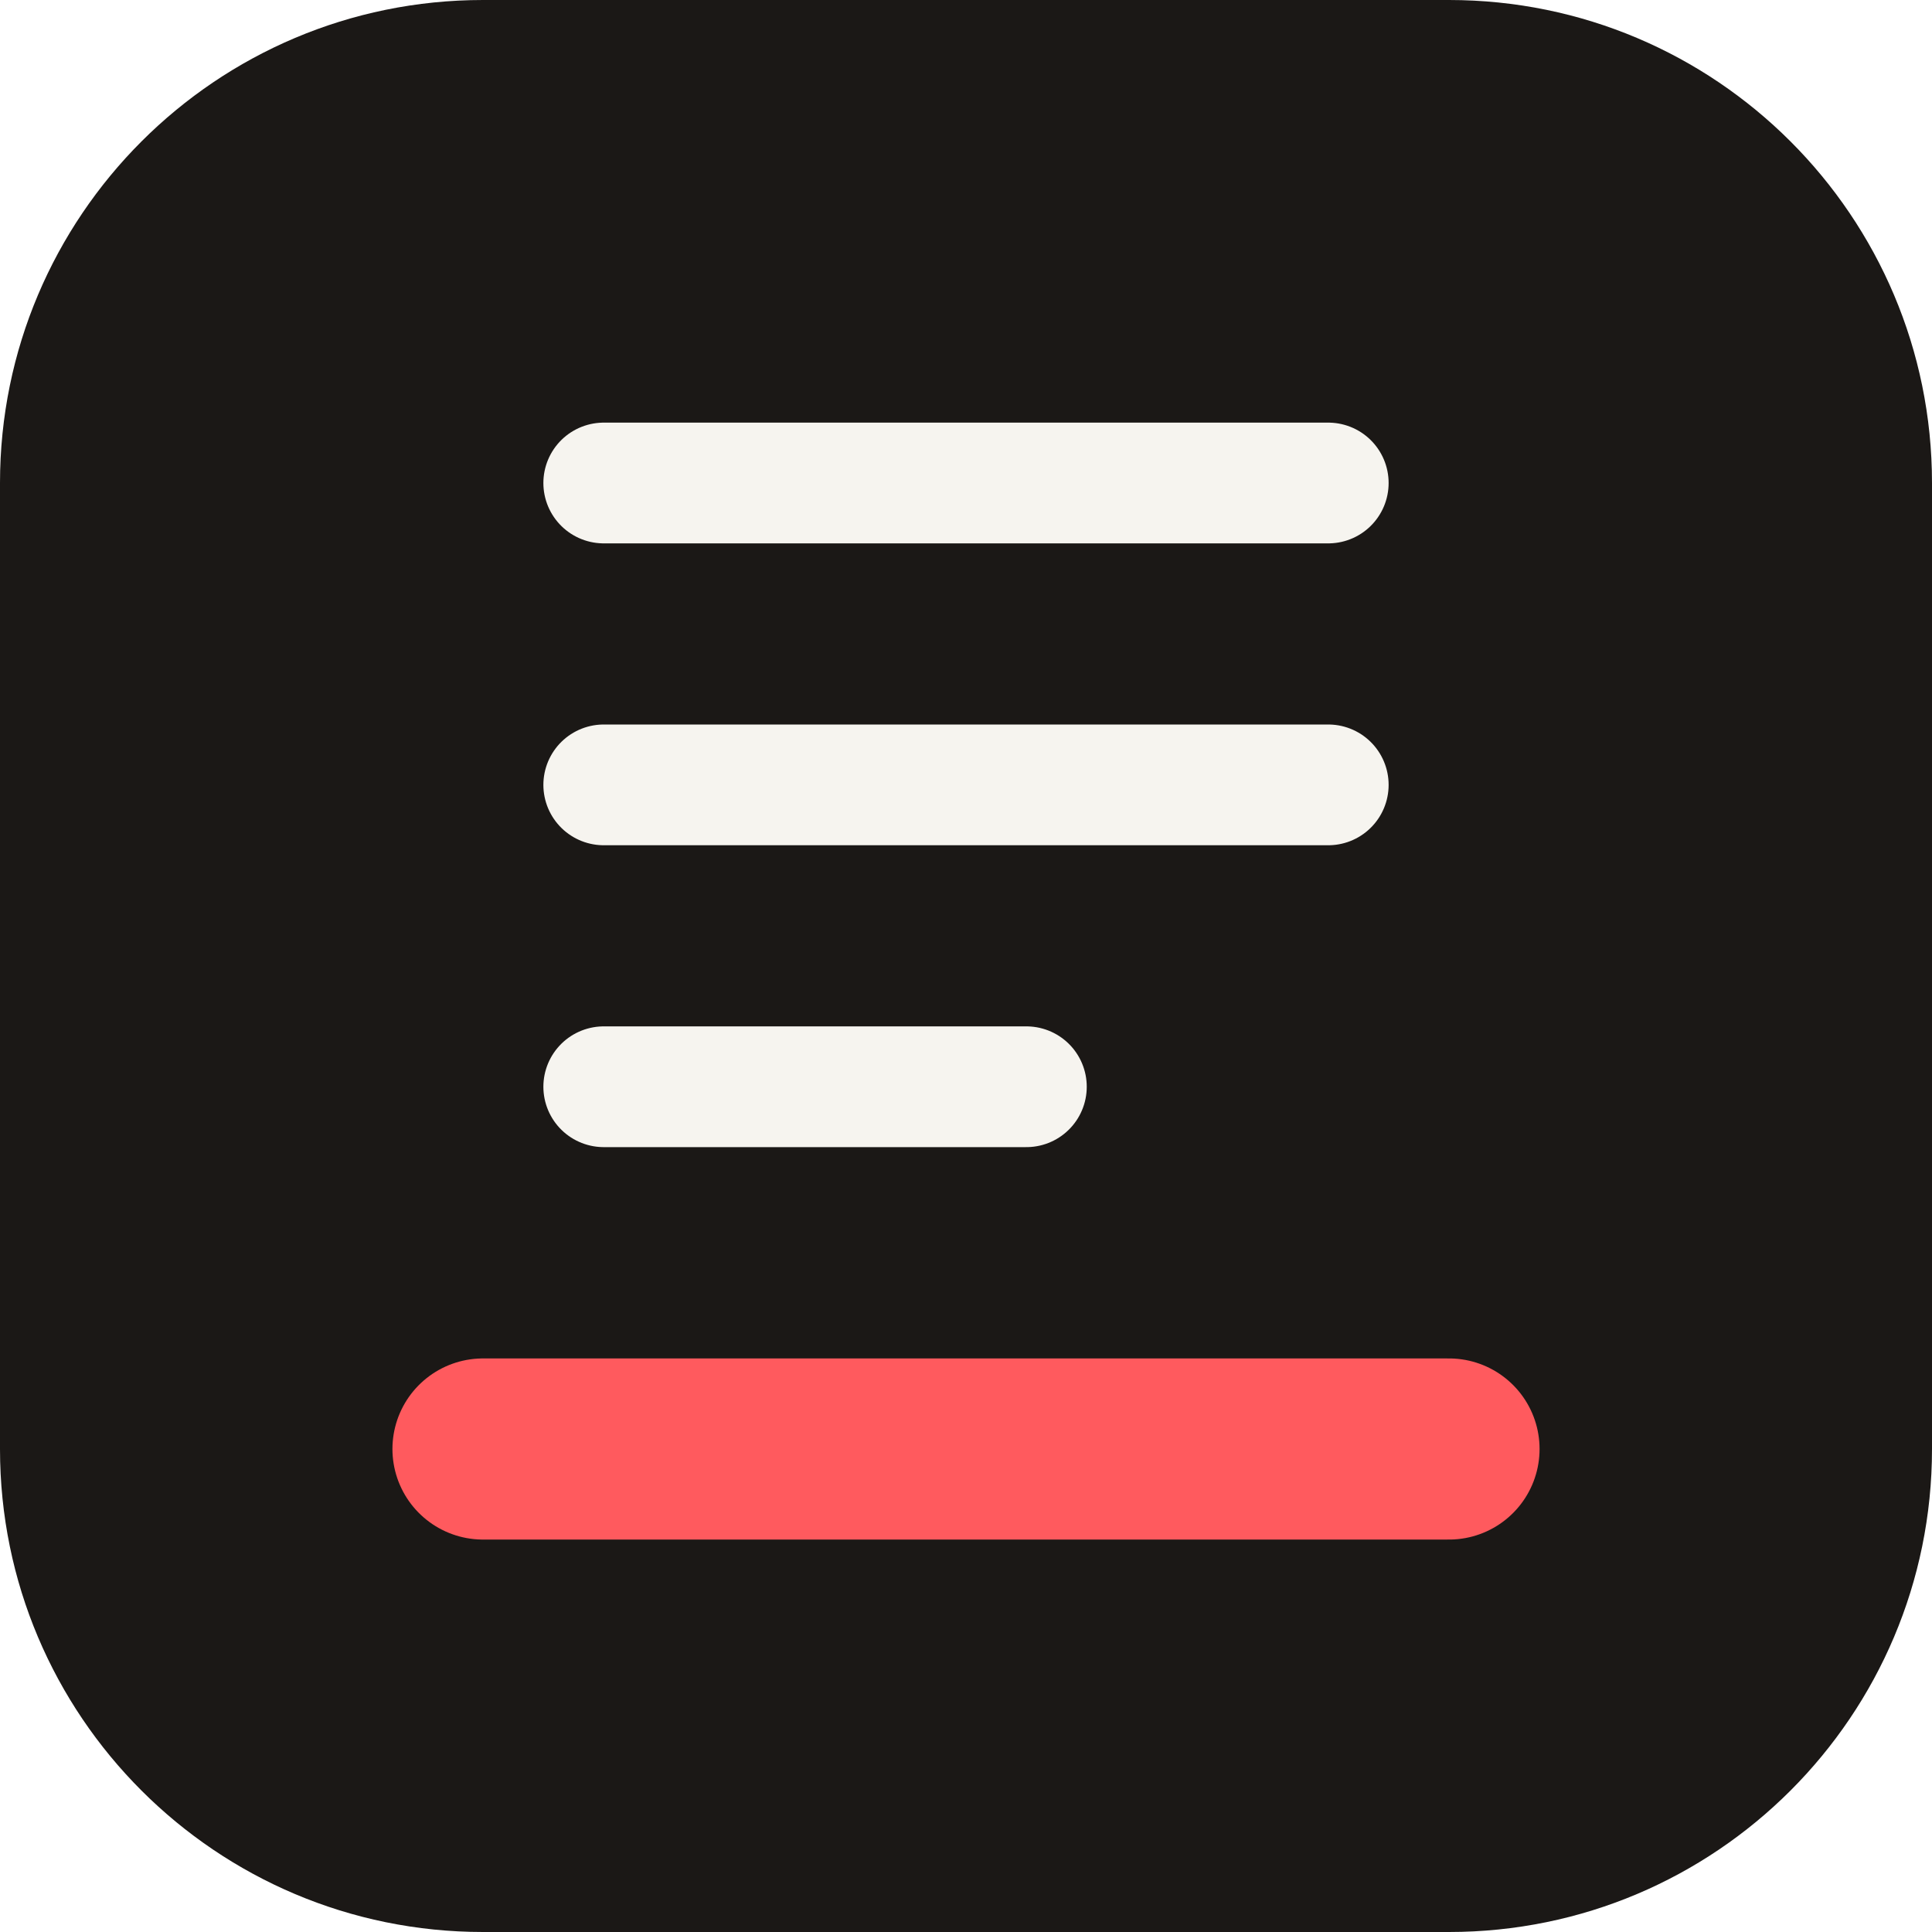
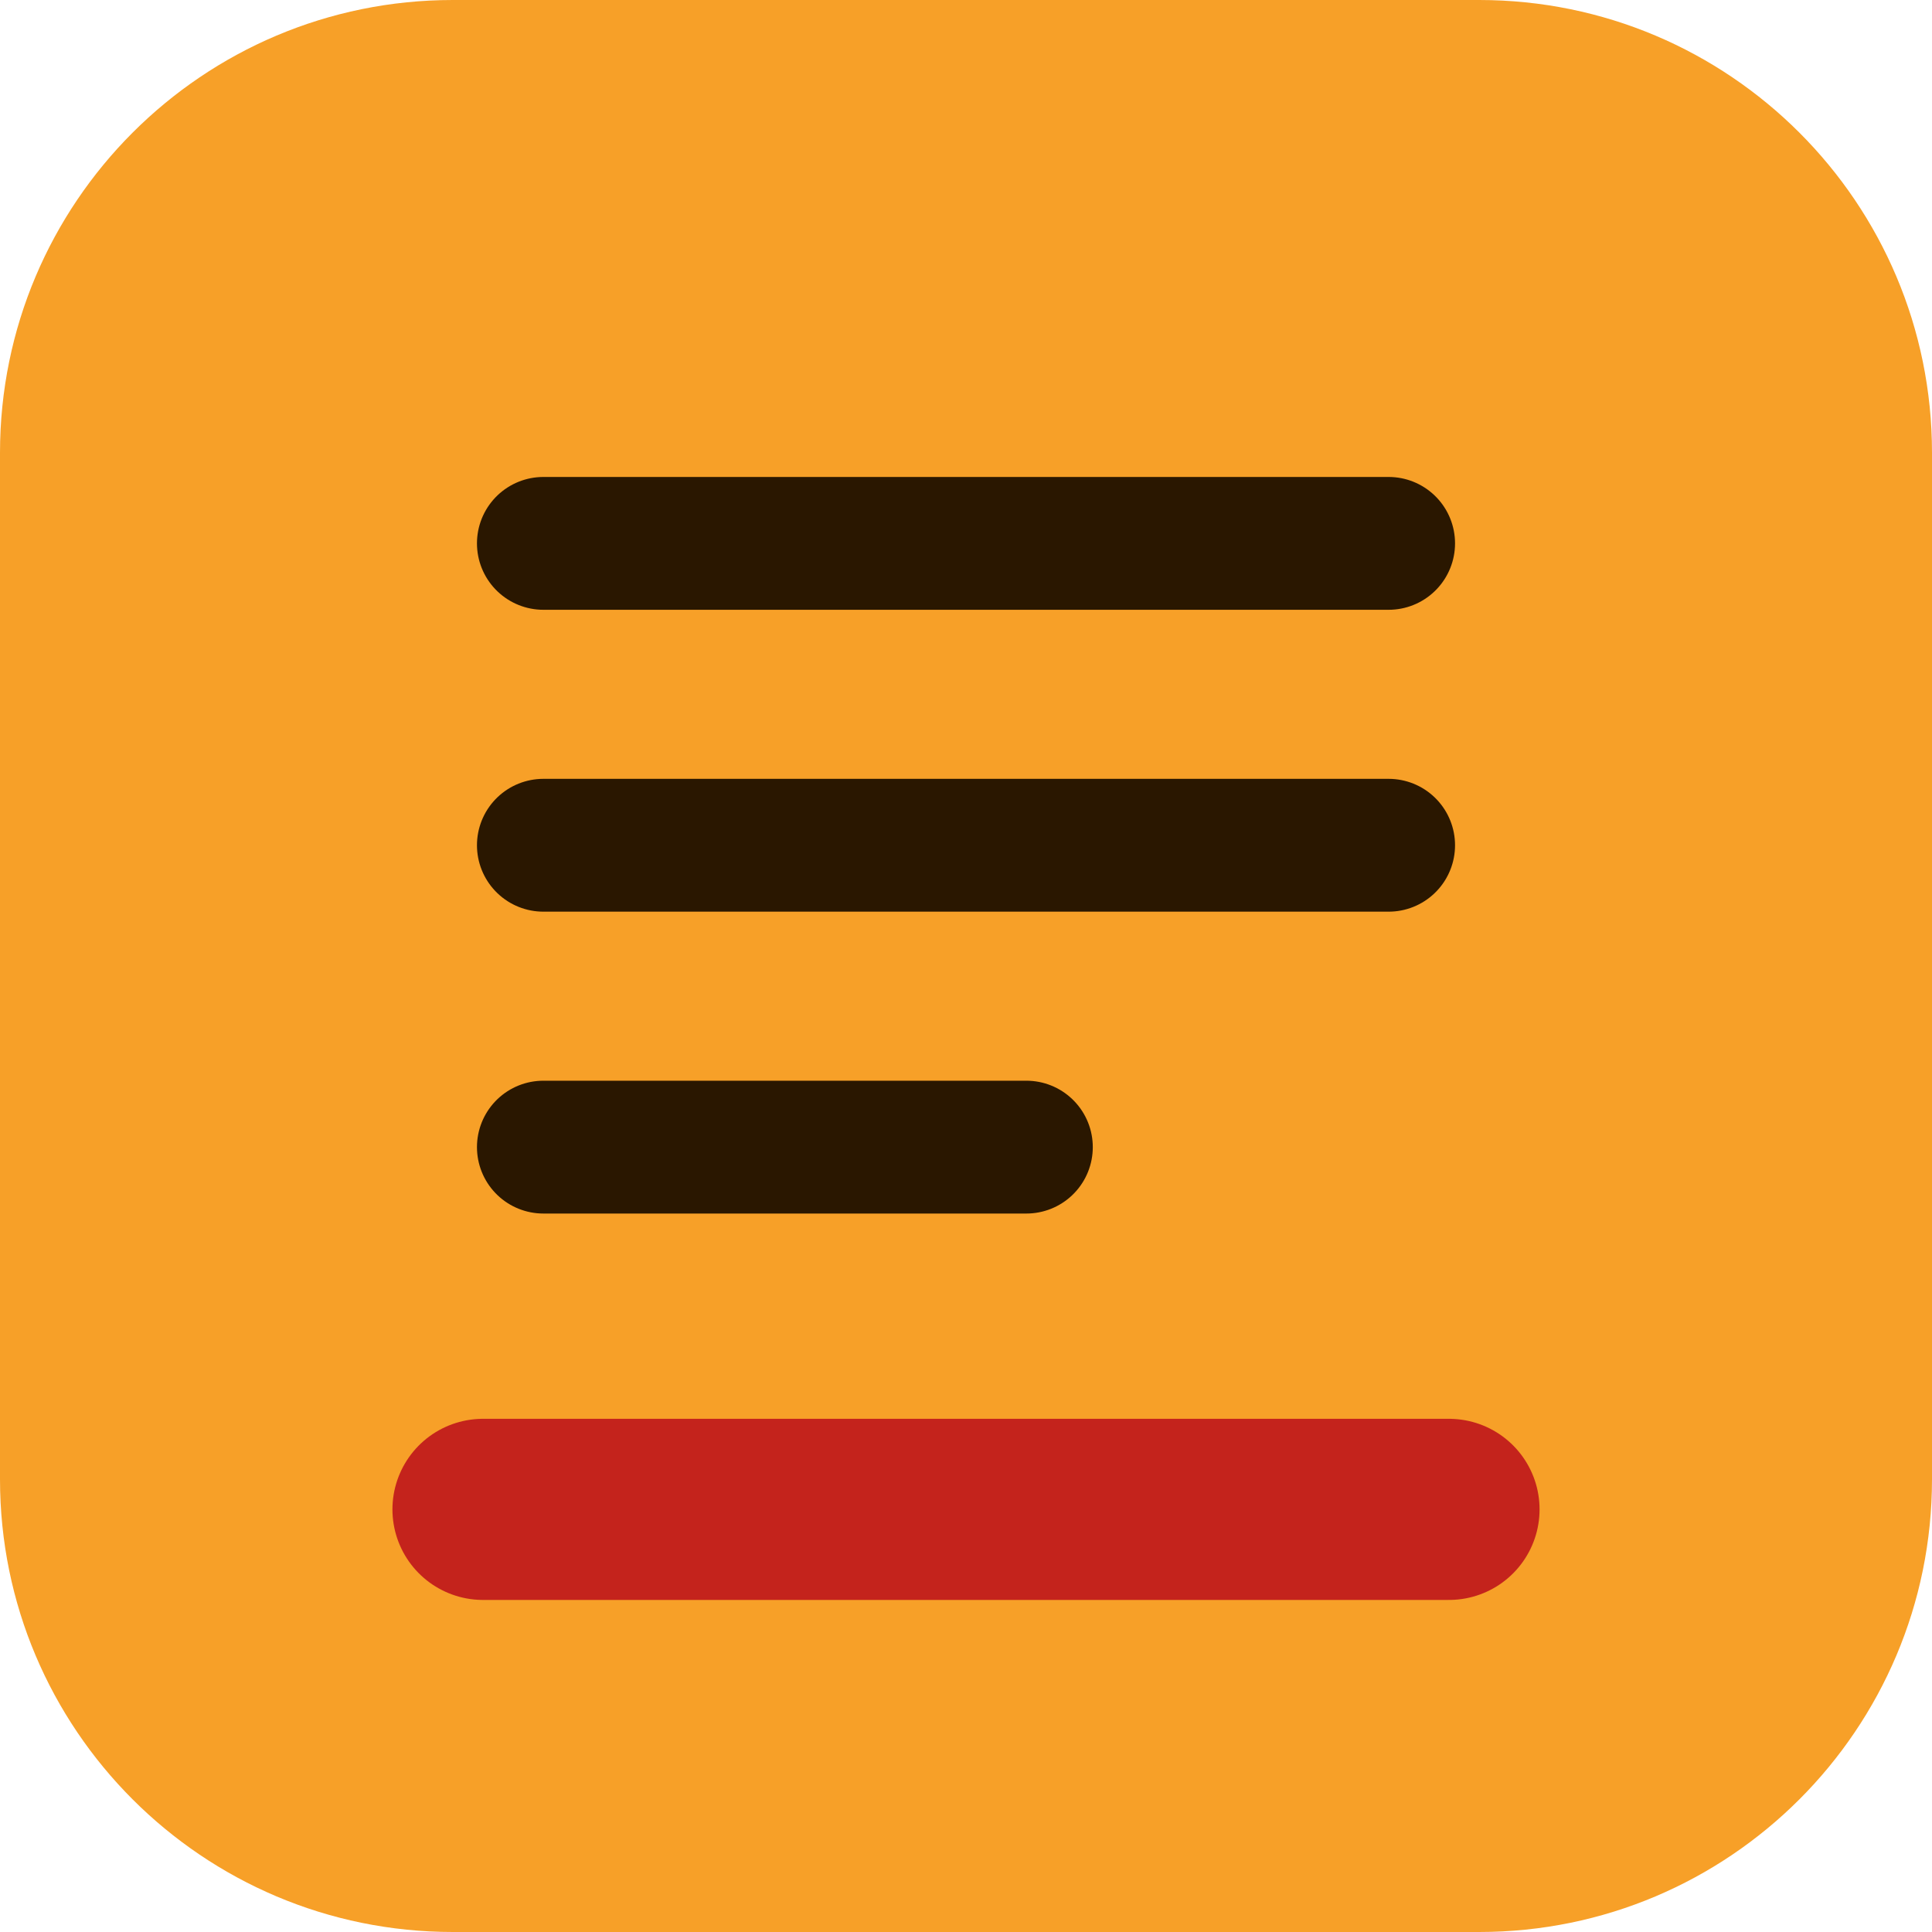
<svg xmlns="http://www.w3.org/2000/svg" viewBox="0 0 32 32">
-   <rect width="32" height="32" rx="8" fill="#1B1816" />
-   <path d="M10 8h12M10 13h12M10 18h7" stroke="#F6F4EF" stroke-width="2" stroke-linecap="round" />
-   <path d="M8 24h16" stroke="#FF5A5E" stroke-width="3" stroke-linecap="round" />
+   <rect width="32" height="32" rx="7.5" fill="#F7A028" />
+   <path d="M9 9h14M9 14h14M9 19h8" stroke="#2A1700" stroke-width="2.2" stroke-linecap="round" />
+   <path d="M8 25h16" stroke="#C4231C" stroke-width="3" stroke-linecap="round" />
</svg>
